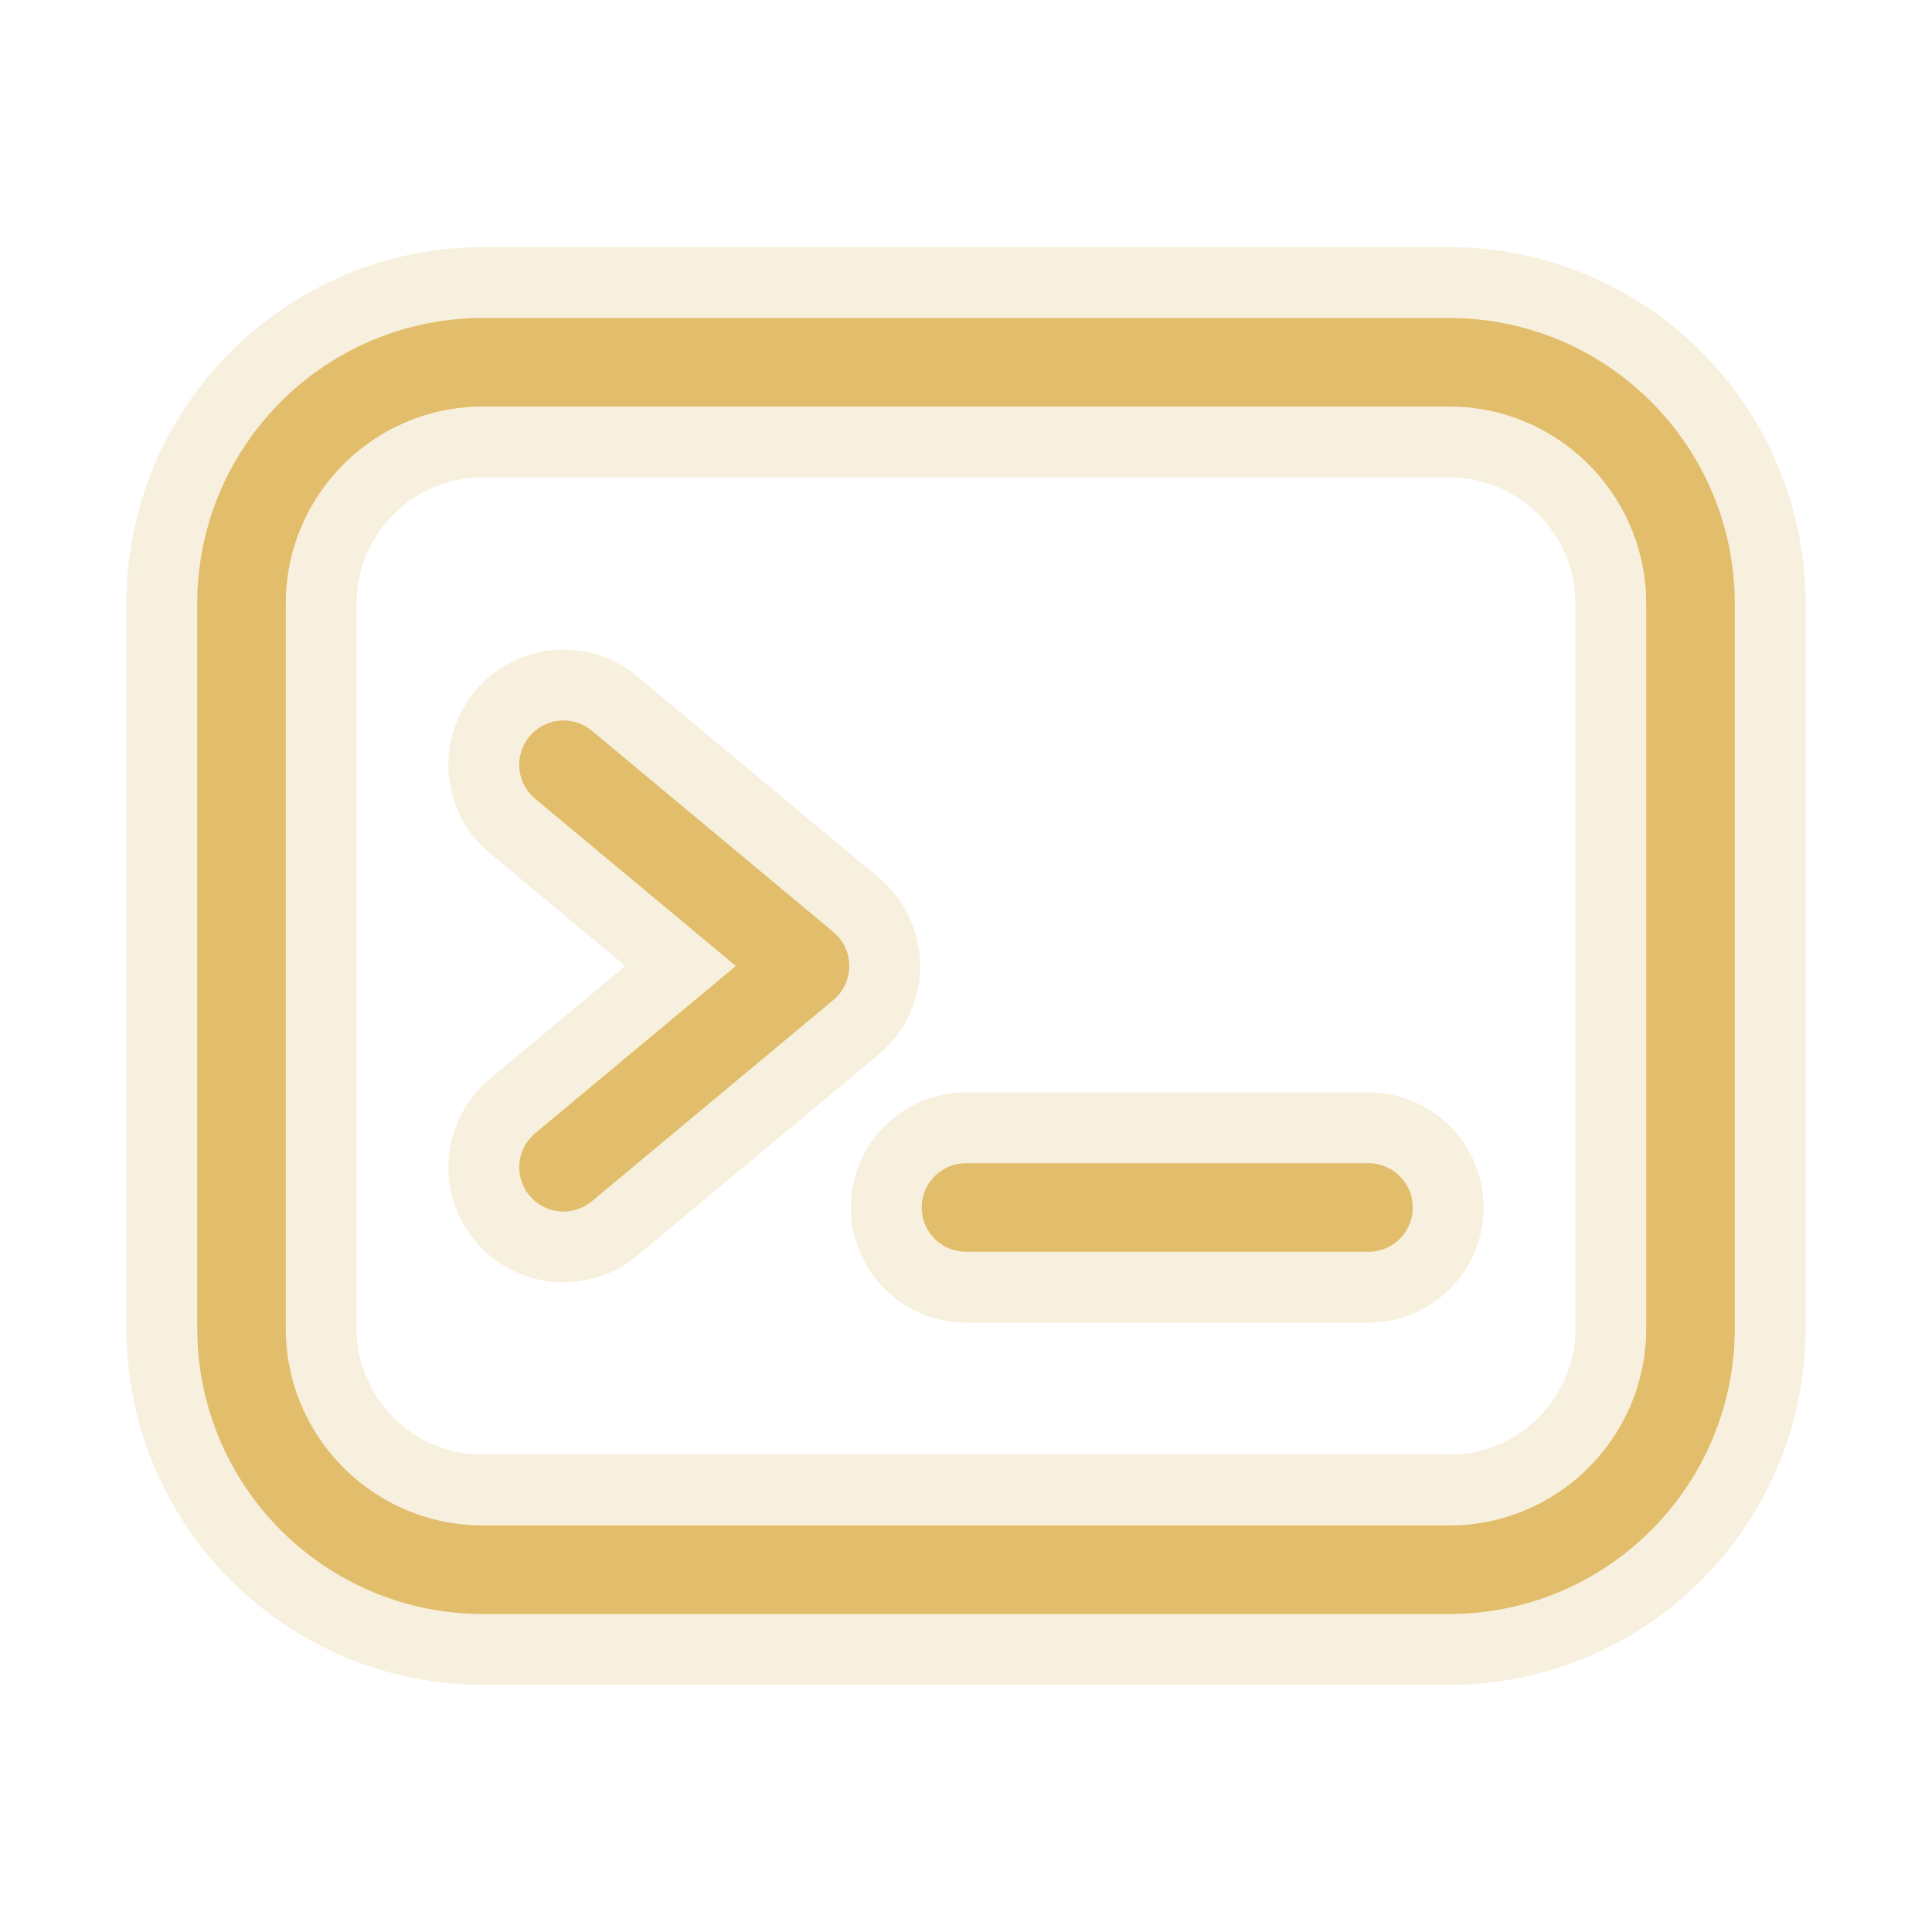
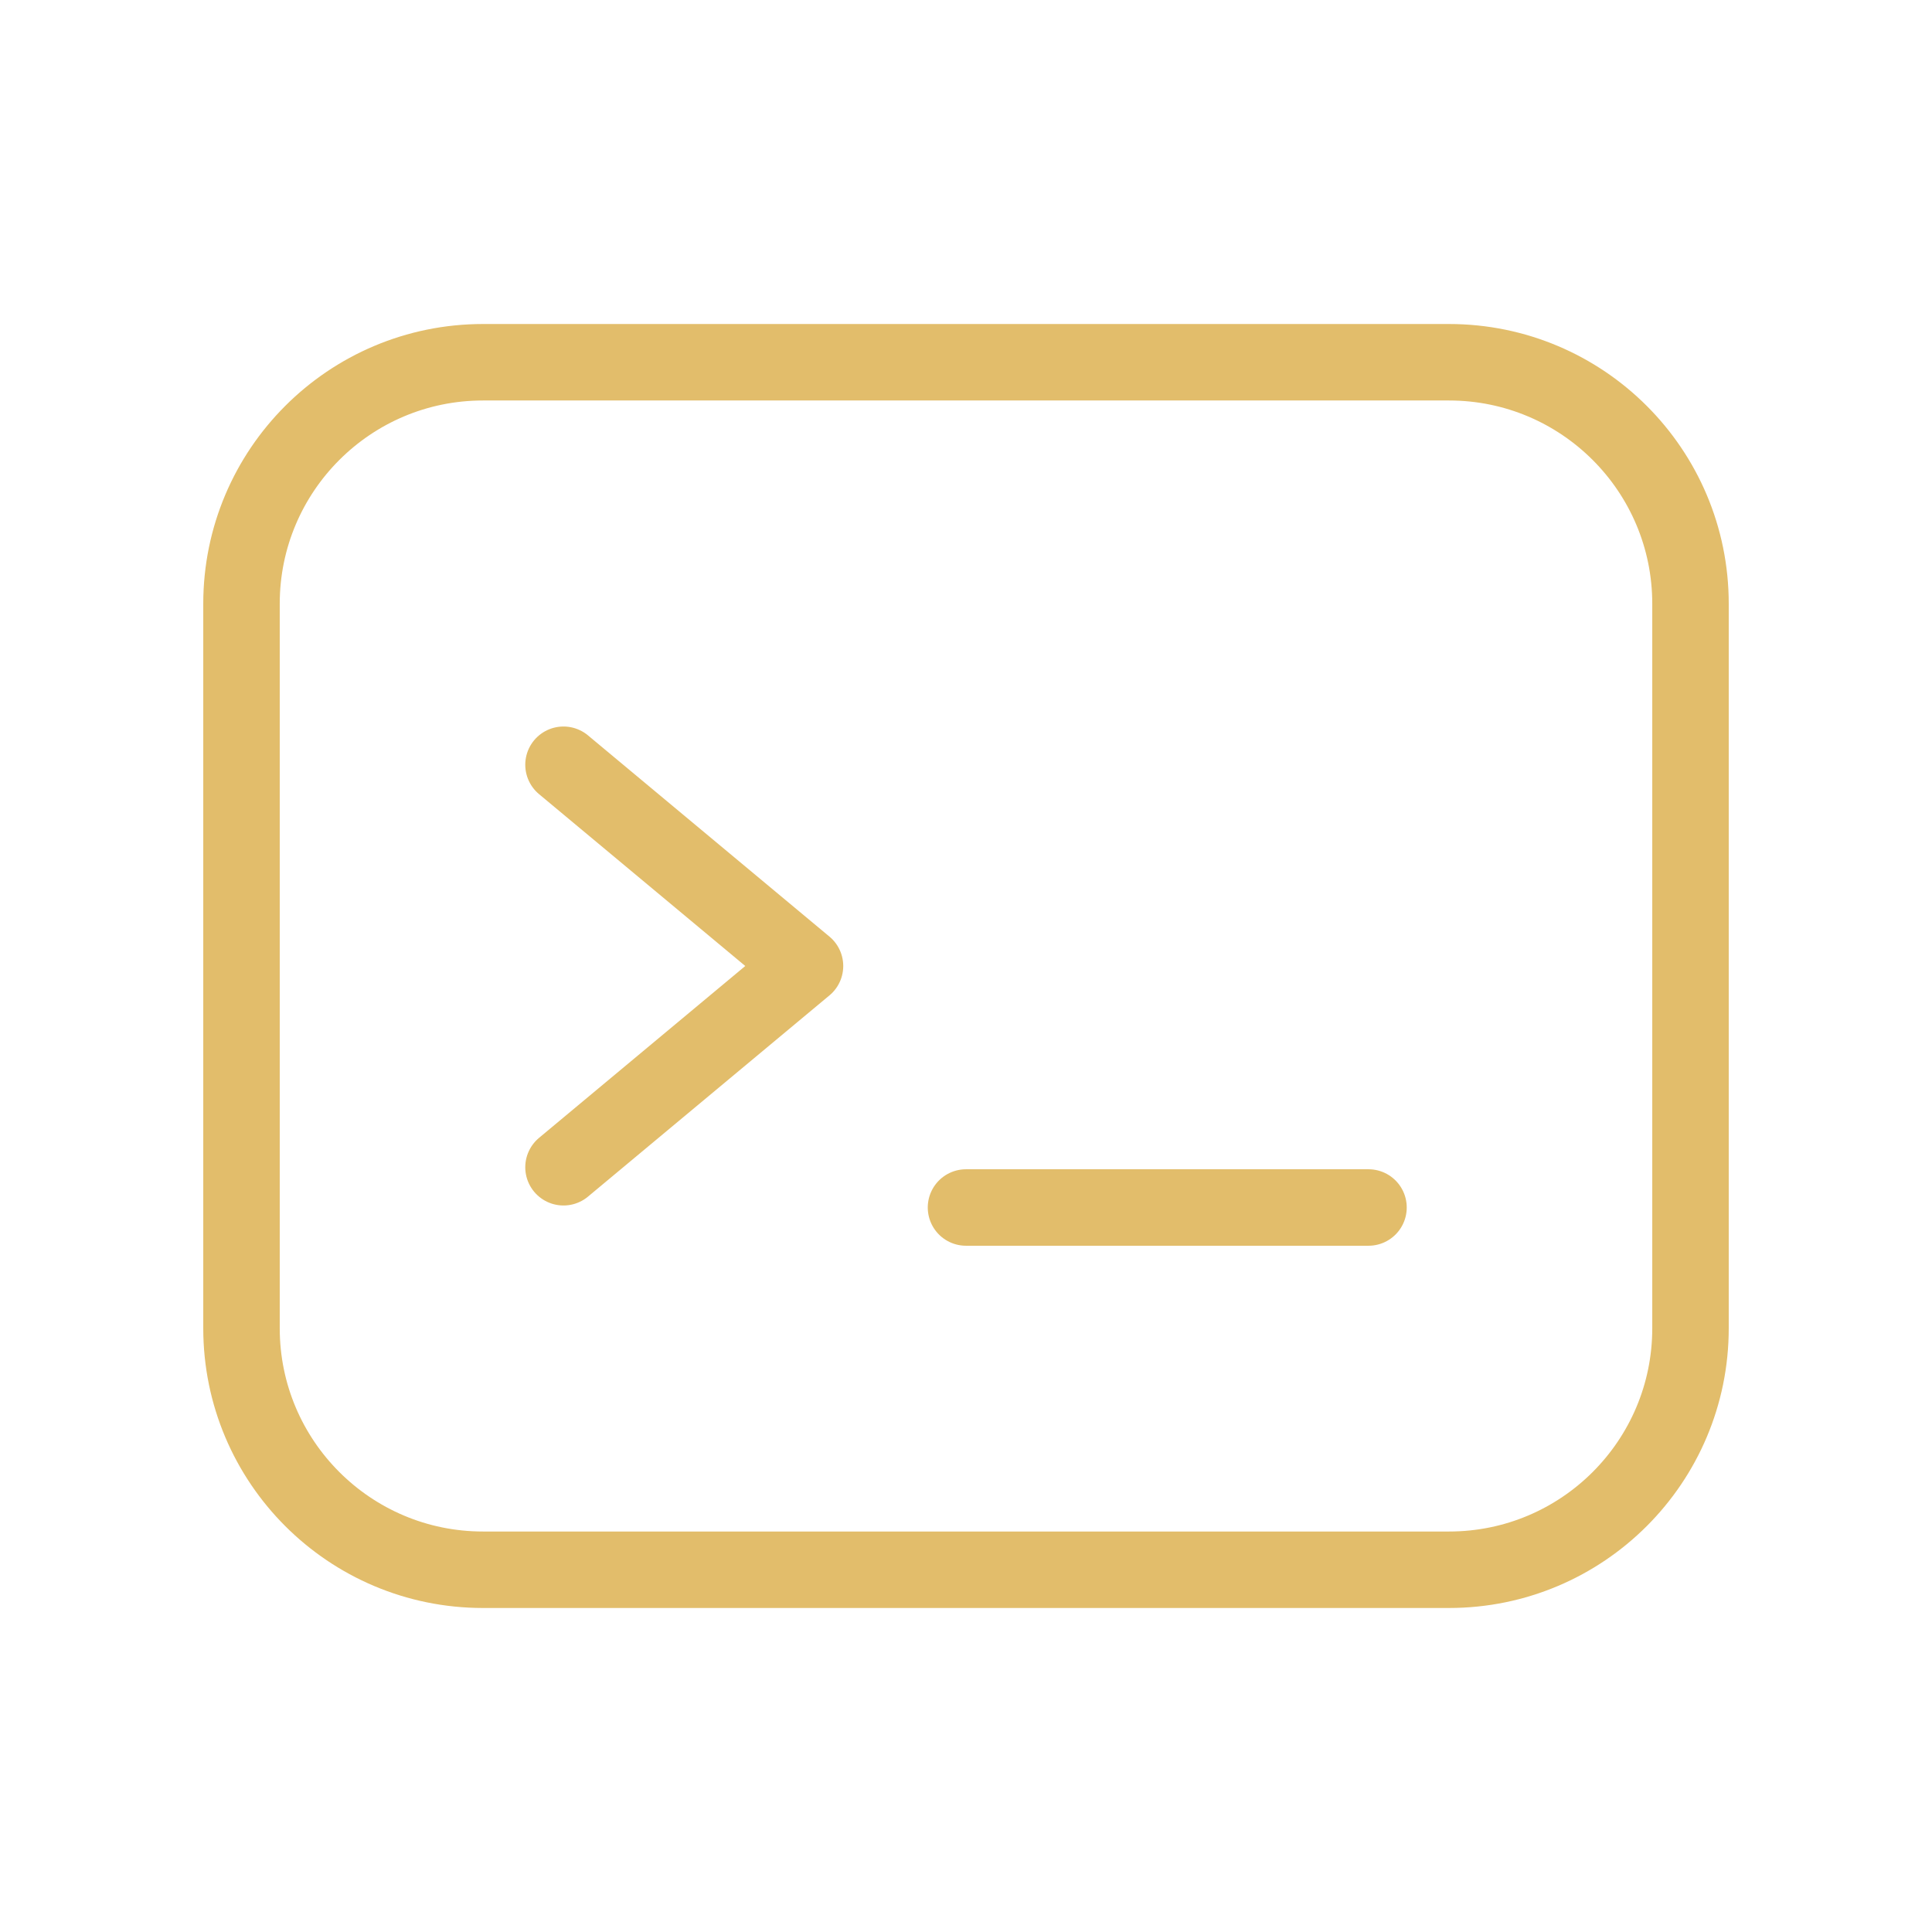
<svg xmlns="http://www.w3.org/2000/svg" width="48" height="48" viewBox="0 0 48 48">
-   <g fill="none" stroke="#e2bd6b" stroke-opacity="0.22" stroke-width="5.72" stroke-linecap="round" stroke-linejoin="round">
-     <rect x="6" y="9" width="36" height="30" rx="6" />
-     <path d="M14 19l6 5-6 5" />
-     <path d="M24 30h10" />
-   </g>
-   <g fill="none" stroke="#e2bd6b" stroke-width="2.2" stroke-linecap="round" stroke-linejoin="round">
+   <g fill="none" stroke="#e2bd6b" stroke-width="1.9" stroke-linecap="round" stroke-linejoin="round">
    <rect x="6" y="9" width="36" height="30" rx="6" />
    <path d="M14 19l6 5-6 5" />
    <path d="M24 30h10" />
  </g>
</svg>
